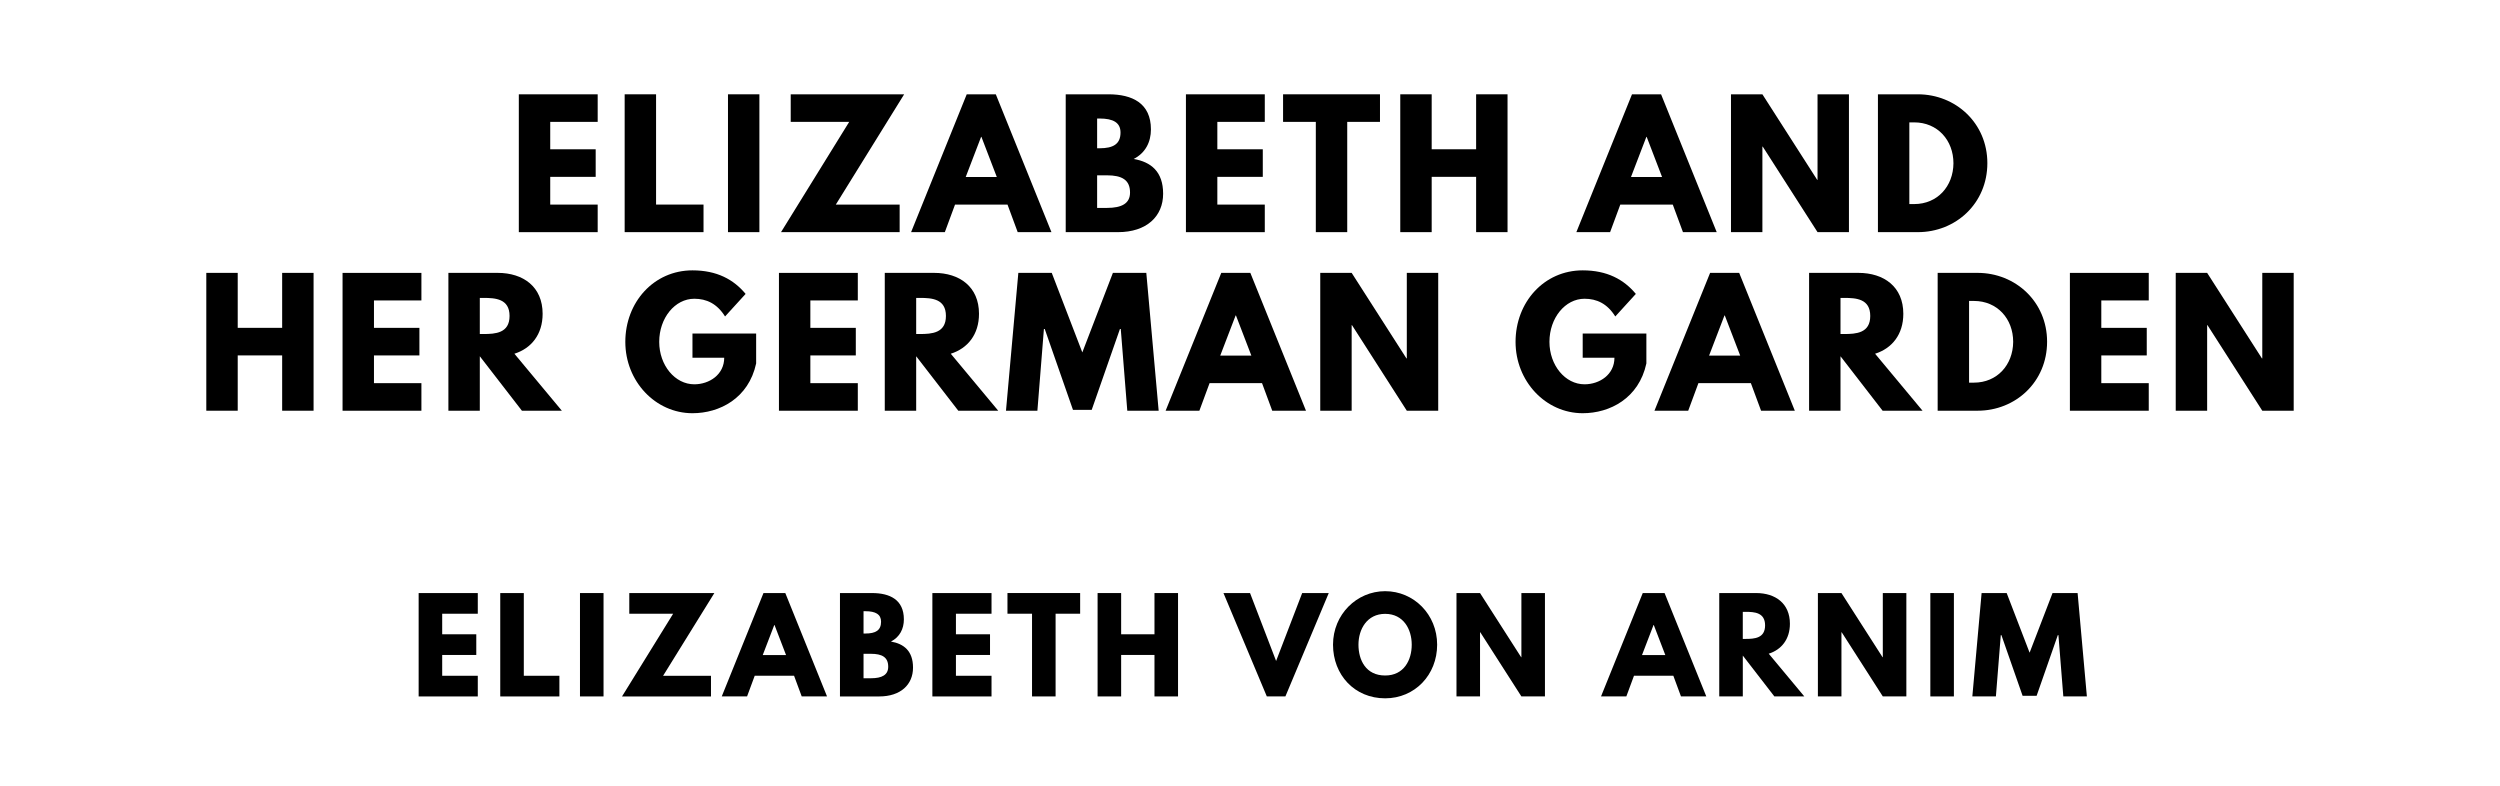
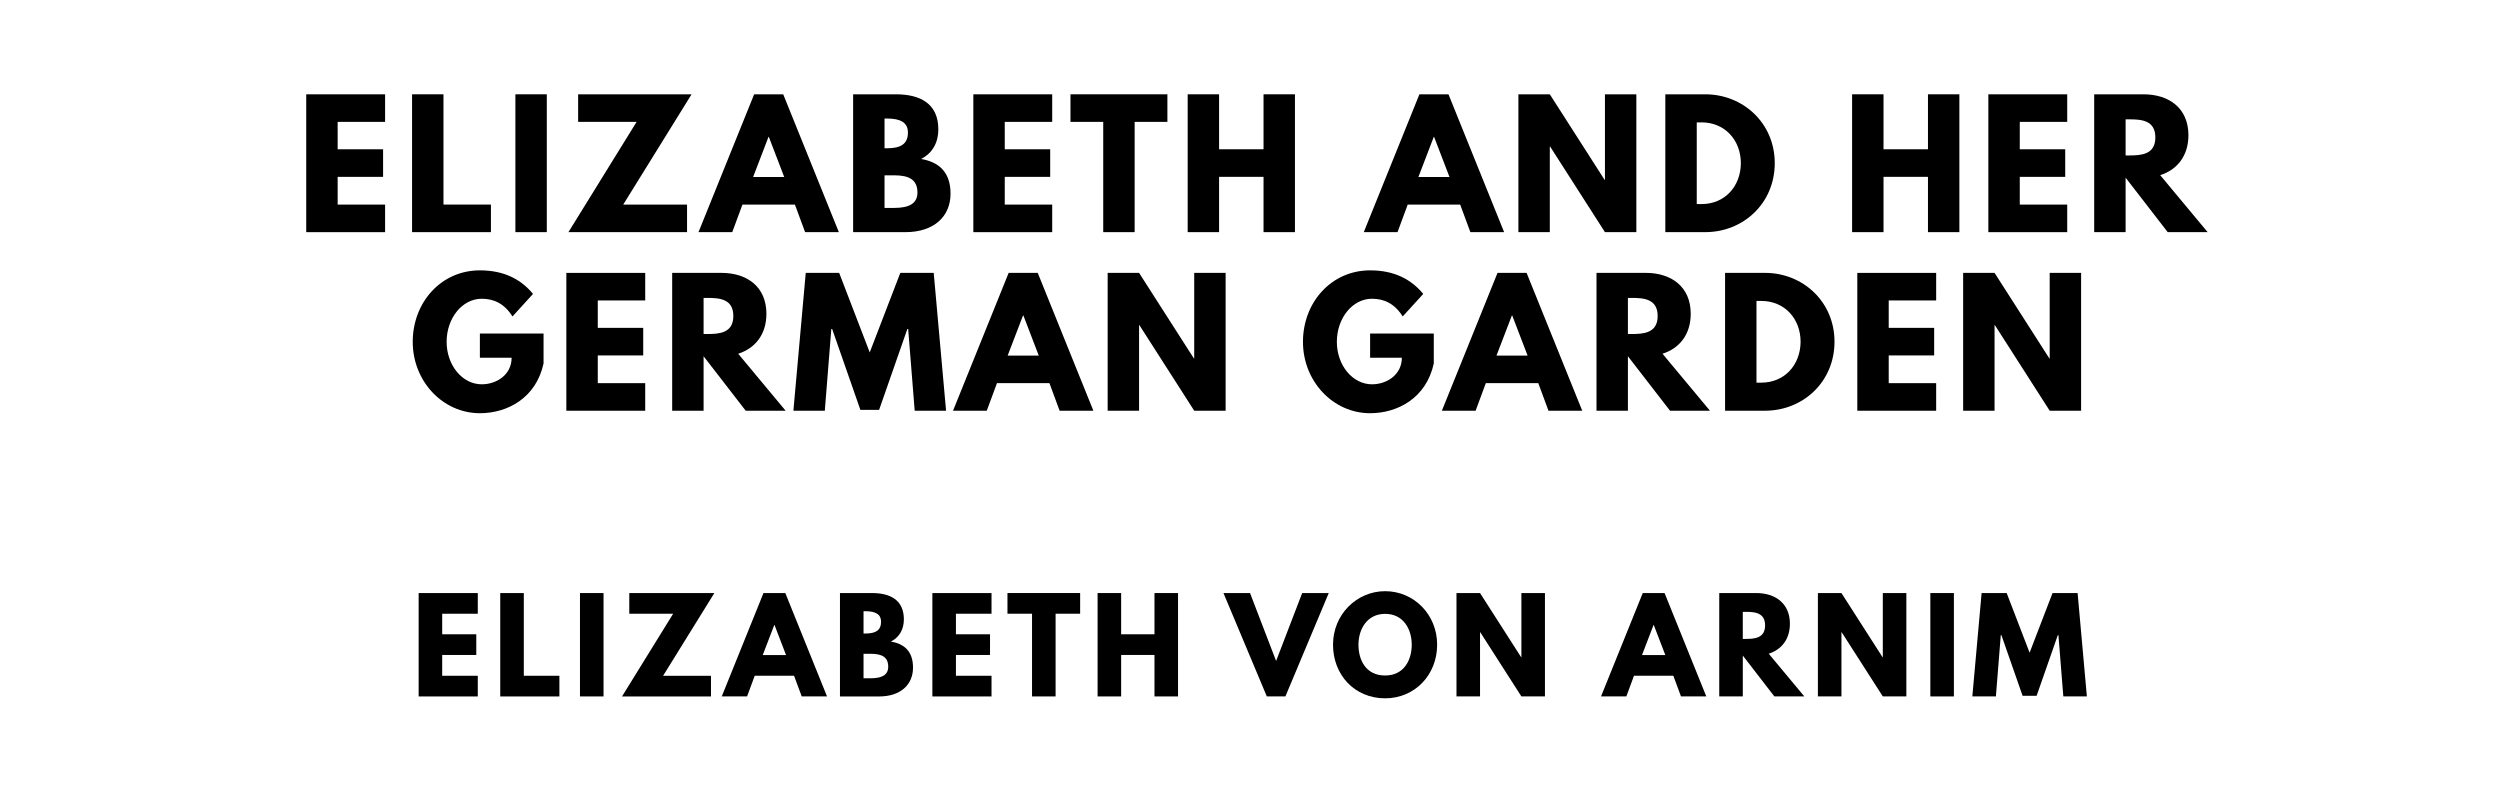
<svg xmlns="http://www.w3.org/2000/svg" version="1.1" viewBox="0 0 1400 440">
-   <g aria-label="ELIZABETH AND">
-     <path d="M334.70,52.81l0.00,15.44l-26.57,0.00l0.00,15.35l25.45,0.00l0.00,15.44l-25.45,0.00l0.00,15.53l26.57,0.00l0.00,15.44l-44.16,0.00l0.00-77.19l44.16,0.00z" />
-     <path d="M367.40,52.81l0.00,61.75l26.57,0.00l0.00,15.44l-44.16,0.00l0.00-77.19l17.59,0.00z" />
-     <path d="M425.26,52.81l0.00,77.19l-17.59,0.00l0.00-77.19l17.59,0.00z" />
-     <path d="M506.33,52.81l-38.27,61.75l35.74,0.00l0.00,15.44l-66.43,0.00l38.18-61.75l-32.75,0.00l0.00-15.44l63.53,0.00z" />
-     <path d="M557.65,52.81l31.16,77.19l-18.90,0.00l-5.71-15.44l-29.38,0.00l-5.71,15.44l-18.90,0.00l31.16-77.19l16.28,0.00z  M558.21,99.12l-8.61-22.46l-0.19,0.00l-8.61,22.46l17.40,0.00z" />
-     <path d="M596.80,52.81l23.95,0.00c13.29,0.00,23.77,4.96,23.77,19.65c0.00,7.11-3.09,13.19-9.64,16.56c9.64,1.68,16.47,7.02,16.47,19.46c0.00,12.73-9.26,21.52-25.26,21.52l-29.29,0.00l0.00-77.19z  M614.39,83.03l1.40,0.00c7.58,0.00,11.70-2.34,11.70-8.80c0.00-5.52-4.02-7.86-11.70-7.86l-1.40,0.00l0.00,16.65z  M614.39,116.43l5.52,0.00c8.33,0.00,12.91-2.53,12.91-8.61c0.00-7.11-4.58-9.64-12.91-9.64l-5.52,0.00l0.00,18.25z" />
-     <path d="M708.28,52.81l0.00,15.44l-26.57,0.00l0.00,15.35l25.45,0.00l0.00,15.44l-25.45,0.00l0.00,15.53l26.57,0.00l0.00,15.44l-44.16,0.00l0.00-77.19l44.16,0.00z" />
-     <path d="M718.52,68.25l0.00-15.44l54.27,0.00l0.00,15.44l-18.34,0.00l0.00,61.75l-17.59,0.00l0.00-61.75l-18.34,0.00z" />
-     <path d="M801.74,99.03l0.00,30.97l-17.59,0.00l0.00-77.19l17.59,0.00l0.00,30.78l24.89,0.00l0.00-30.78l17.59,0.00l0.00,77.19l-17.59,0.00l0.00-30.97l-24.89,0.00z" />
-     <path d="M930.20,52.81l31.16,77.19l-18.90,0.00l-5.71-15.44l-29.38,0.00l-5.71,15.44l-18.90,0.00l31.16-77.19l16.28,0.00z  M930.76,99.12l-8.61-22.46l-0.19,0.00l-8.61,22.46l17.40,0.00z" />
-     <path d="M986.94,82.09l0.00,47.91l-17.59,0.00l0.00-77.19l17.59,0.00l30.69,47.91l0.19,0.00l0.00-47.91l17.59,0.00l0.00,77.19l-17.59,0.00l-30.69-47.91l-0.19,0.00z" />
-     <path d="M1051.64,52.81l22.36,0.00c21.15,0.00,38.92,16.09,38.92,38.55c0.00,22.55-17.68,38.64-38.92,38.64l-22.36,0.00l0.00-77.19z  M1069.23,114.28l2.71,0.00c13.01,0.00,21.89-9.92,21.99-22.83c0.00-12.91-8.89-22.92-21.99-22.92l-2.71,0.00l0.00,45.75z" />
+   <g aria-label="ELIZABETH AND HER">
+     <path d="M215.65,52.81l0.00,15.44l-26.57,0.00l0.00,15.35l25.45,0.00l0.00,15.44l-25.45,0.00l0.00,15.53l26.57,0.00l0.00,15.44l-44.16,0.00l0.00-77.19l44.16,0.00z" />
+     <path d="M248.35,52.81l0.00,61.75l26.57,0.00l0.00,15.44l-44.16,0.00l0.00-77.19l17.59,0.00z" />
+     <path d="M306.21,52.81l0.00,77.19l-17.59,0.00l0.00-77.19l17.59,0.00z" />
+     <path d="M387.28,52.81l-38.27,61.75l35.74,0.00l0.00,15.44l-66.43,0.00l38.18-61.75l-32.75,0.00l0.00-15.44l63.53,0.00z" />
+     <path d="M438.60,52.81l31.16,77.19l-18.90,0.00l-5.71-15.44l-29.38,0.00l-5.71,15.44l-18.90,0.00l31.16-77.19l16.28,0.00z  M439.16,99.12l-8.61-22.46l-0.19,0.00l-8.61,22.46l17.40,0.00z" />
+     <path d="M477.75,52.81l23.95,0.00c13.29,0.00,23.77,4.96,23.77,19.65c0.00,7.11-3.09,13.19-9.64,16.56c9.64,1.68,16.47,7.02,16.47,19.46c0.00,12.73-9.26,21.52-25.26,21.52l-29.29,0.00l0.00-77.19z  M495.34,83.03l1.40,0.00c7.58,0.00,11.70-2.34,11.70-8.80c0.00-5.52-4.02-7.86-11.70-7.86l-1.40,0.00l0.00,16.65z  M495.34,116.43l5.52,0.00c8.33,0.00,12.91-2.53,12.91-8.61c0.00-7.11-4.58-9.64-12.91-9.64l-5.52,0.00l0.00,18.25z" />
+     <path d="M589.23,52.81l0.00,15.44l-26.57,0.00l0.00,15.35l25.45,0.00l0.00,15.44l-25.45,0.00l0.00,15.53l26.57,0.00l0.00,15.44l-44.16,0.00l0.00-77.19l44.16,0.00z" />
+     <path d="M599.47,68.25l0.00-15.44l54.27,0.00l0.00,15.44l-18.34,0.00l0.00,61.75l-17.59,0.00l0.00-61.75l-18.34,0.00z" />
+     <path d="M682.69,99.03l0.00,30.97l-17.59,0.00l0.00-77.19l17.59,0.00l0.00,30.78l24.89,0.00l0.00-30.78l17.59,0.00l0.00,77.19l-17.59,0.00l0.00-30.97l-24.89,0.00z" />
+     <path d="M811.15,52.81l31.16,77.19l-18.90,0.00l-5.71-15.44l-29.38,0.00l-5.71,15.44l-18.90,0.00l31.16-77.19l16.28,0.00z  M811.71,99.12l-8.61-22.46l-0.19,0.00l-8.61,22.46l17.40,0.00z" />
+     <path d="M867.89,82.09l0.00,47.91l-17.59,0.00l0.00-77.19l17.59,0.00l30.69,47.91l0.19,0.00l0.00-47.91l17.59,0.00l0.00,77.19l-17.59,0.00l-30.69-47.91l-0.19,0.00z" />
+     <path d="M932.58,52.81l22.36,0.00c21.15,0.00,38.92,16.09,38.92,38.55c0.00,22.55-17.68,38.64-38.92,38.64l-22.36,0.00l0.00-77.19z  M950.18,114.28l2.71,0.00c13.01,0.00,21.89-9.92,21.99-22.83c0.00-12.91-8.89-22.92-21.99-22.92l-2.71,0.00l0.00,45.75z" />
+     <path d="M1054.77,99.03l0.00,30.97l-17.59,0.00l0.00-77.19l17.59,0.00l0.00,30.78l24.89,0.00l0.00-30.78l17.59,0.00l0.00,77.19l-17.59,0.00l0.00-30.97l-24.89,0.00z" />
+     <path d="M1157.64,52.81l0.00,15.44l-26.57,0.00l0.00,15.35l25.45,0.00l0.00,15.44l-25.45,0.00l0.00,15.53l26.57,0.00l0.00,15.44l-44.16,0.00l0.00-77.19l44.16,0.00z" />
+     <path d="M1172.75,52.81l27.60,0.00c14.32,0.00,25.17,7.77,25.17,22.92c0.00,11.60-6.36,19.37-15.81,22.36l26.57,31.91l-22.36,0.00l-23.58-30.50l0.00,30.50l-17.59,0.00l0.00-77.19z  M1190.34,87.05l2.06,0.00c6.64,0.00,14.60-0.47,14.60-10.11s-7.95-10.11-14.60-10.11l-2.06,0.00l0.00,20.21z" />
  </g>
-   <g aria-label="HER GERMAN GARDEN">
-     <path d="M133.12,199.03l0.00,30.97l-17.59,0.00l0.00-77.19l17.59,0.00l0.00,30.78l24.89,0.00l0.00-30.78l17.59,0.00l0.00,77.19l-17.59,0.00l0.00-30.97l-24.89,0.00z" />
-     <path d="M235.99,152.81l0.00,15.44l-26.57,0.00l0.00,15.35l25.45,0.00l0.00,15.44l-25.45,0.00l0.00,15.53l26.57,0.00l0.00,15.44l-44.16,0.00l0.00-77.19l44.16,0.00z" />
-     <path d="M251.10,152.81l27.60,0.00c14.32,0.00,25.17,7.77,25.17,22.92c0.00,11.60-6.36,19.37-15.81,22.36l26.57,31.91l-22.36,0.00l-23.58-30.50l0.00,30.50l-17.59,0.00l0.00-77.19z  M268.69,187.05l2.06,0.00c6.64,0.00,14.60-0.47,14.60-10.11s-7.95-10.11-14.60-10.11l-2.06,0.00l0.00,20.21z" />
-     <path d="M423.44,186.77l0.00,16.75c-4.21,19.56-20.49,27.88-35.65,27.88c-20.77,0.00-37.61-17.87-37.61-39.95c0.00-22.18,15.91-40.05,37.61-40.05c13.57,0.00,23.02,5.05,29.75,13.19l-11.51,12.63c-4.49-7.20-10.39-9.92-17.22-9.92c-10.85,0.00-19.65,10.76-19.65,24.14c0.00,13.10,8.80,23.77,19.65,23.77c8.42,0.00,16.75-5.43,16.75-14.88l-17.78,0.00l0.00-13.57l35.65,0.00z" />
-     <path d="M480.37,152.81l0.00,15.44l-26.57,0.00l0.00,15.35l25.45,0.00l0.00,15.44l-25.45,0.00l0.00,15.53l26.57,0.00l0.00,15.44l-44.16,0.00l0.00-77.19l44.16,0.00z" />
-     <path d="M495.47,152.81l27.60,0.00c14.32,0.00,25.17,7.77,25.17,22.92c0.00,11.60-6.36,19.37-15.81,22.36l26.57,31.91l-22.36,0.00l-23.58-30.50l0.00,30.50l-17.59,0.00l0.00-77.19z  M513.06,187.05l2.06,0.00c6.64,0.00,14.60-0.47,14.60-10.11s-7.95-10.11-14.60-10.11l-2.06,0.00l0.00,20.21z" />
-     <path d="M631.28,230.00l-3.65-45.75l-0.47,0.00l-15.81,45.29l-10.48,0.00l-15.81-45.29l-0.47,0.00l-3.65,45.75l-17.59,0.00l6.92-77.19l18.71,0.00l17.12,44.54l17.12-44.54l18.71,0.00l6.92,77.19l-17.59,0.00z" />
-     <path d="M700.19,152.81l31.16,77.19l-18.90,0.00l-5.71-15.44l-29.38,0.00l-5.71,15.44l-18.90,0.00l31.16-77.19l16.28,0.00z  M700.75,199.12l-8.61-22.46l-0.19,0.00l-8.61,22.46l17.40,0.00z" />
-     <path d="M756.93,182.09l0.00,47.91l-17.59,0.00l0.00-77.19l17.59,0.00l30.69,47.91l0.19,0.00l0.00-47.91l17.59,0.00l0.00,77.19l-17.59,0.00l-30.69-47.91l-0.19,0.00z" />
-     <path d="M921.97,186.77l0.00,16.75c-4.21,19.56-20.49,27.88-35.65,27.88c-20.77,0.00-37.61-17.87-37.61-39.95c0.00-22.18,15.91-40.05,37.61-40.05c13.57,0.00,23.02,5.05,29.75,13.19l-11.51,12.63c-4.49-7.20-10.39-9.92-17.22-9.92c-10.85,0.00-19.65,10.76-19.65,24.14c0.00,13.10,8.80,23.77,19.65,23.77c8.42,0.00,16.75-5.43,16.75-14.88l-17.78,0.00l0.00-13.57l35.65,0.00z" />
-     <path d="M973.94,152.81l31.16,77.19l-18.90,0.00l-5.71-15.44l-29.38,0.00l-5.71,15.44l-18.90,0.00l31.16-77.19l16.28,0.00z  M974.50,199.12l-8.61-22.46l-0.19,0.00l-8.61,22.46l17.40,0.00z" />
-     <path d="M1013.09,152.81l27.60,0.00c14.32,0.00,25.17,7.77,25.17,22.92c0.00,11.60-6.36,19.37-15.81,22.36l26.57,31.91l-22.36,0.00l-23.58-30.50l0.00,30.50l-17.59,0.00l0.00-77.19z  M1030.68,187.05l2.06,0.00c6.64,0.00,14.60-0.47,14.60-10.11s-7.95-10.11-14.60-10.11l-2.06,0.00l0.00,20.21z" />
-     <path d="M1085.09,152.81l22.36,0.00c21.15,0.00,38.92,16.09,38.92,38.55c0.00,22.55-17.68,38.64-38.92,38.64l-22.36,0.00l0.00-77.19z  M1102.68,214.28l2.71,0.00c13.01,0.00,21.89-9.92,21.99-22.83c0.00-12.91-8.89-22.92-21.99-22.92l-2.71,0.00l0.00,45.75z" />
-     <path d="M1203.30,152.81l0.00,15.44l-26.57,0.00l0.00,15.35l25.45,0.00l0.00,15.44l-25.45,0.00l0.00,15.53l26.57,0.00l0.00,15.44l-44.16,0.00l0.00-77.19l44.16,0.00z" />
-     <path d="M1236.00,182.09l0.00,47.91l-17.59,0.00l0.00-77.19l17.59,0.00l30.69,47.91l0.19,0.00l0.00-47.91l17.59,0.00l0.00,77.19l-17.59,0.00l-30.69-47.91l-0.19,0.00z" />
+   <g aria-label="GERMAN GARDEN">
+     <path d="M304.39,186.77l0.00,16.75c-4.21,19.56-20.49,27.88-35.65,27.88c-20.77,0.00-37.61-17.87-37.61-39.95c0.00-22.18,15.91-40.05,37.61-40.05c13.57,0.00,23.02,5.05,29.75,13.19l-11.51,12.63c-4.49-7.20-10.39-9.92-17.22-9.92c-10.85,0.00-19.65,10.76-19.65,24.14c0.00,13.10,8.80,23.77,19.65,23.77c8.42,0.00,16.75-5.43,16.75-14.88l-17.78,0.00l0.00-13.57l35.65,0.00z" />
+     <path d="M361.32,152.81l0.00,15.44l-26.57,0.00l0.00,15.35l25.45,0.00l0.00,15.44l-25.45,0.00l0.00,15.53l26.57,0.00l0.00,15.44l-44.16,0.00l0.00-77.19l44.16,0.00z" />
+     <path d="M376.42,152.81l27.60,0.00c14.32,0.00,25.17,7.77,25.17,22.92c0.00,11.60-6.36,19.37-15.81,22.36l26.57,31.91l-22.36,0.00l-23.58-30.50l0.00,30.50l-17.59,0.00l0.00-77.19z  M394.01,187.05l2.06,0.00c6.64,0.00,14.60-0.47,14.60-10.11s-7.95-10.11-14.60-10.11l-2.06,0.00l0.00,20.21z" />
+     <path d="M512.23,230.00l-3.65-45.75l-0.47,0.00l-15.81,45.29l-10.48,0.00l-15.81-45.29l-0.47,0.00l-3.65,45.75l-17.59,0.00l6.92-77.19l18.71,0.00l17.12,44.54l17.12-44.54l18.71,0.00l6.92,77.19l-17.59,0.00z" />
+     <path d="M581.13,152.81l31.16,77.19l-18.90,0.00l-5.71-15.44l-29.38,0.00l-5.71,15.44l-18.90,0.00l31.16-77.19l16.28,0.00z  M581.70,199.12l-8.61-22.46l-0.19,0.00l-8.61,22.46l17.40,0.00z" />
+     <path d="M637.88,182.09l0.00,47.91l-17.59,0.00l0.00-77.19l17.59,0.00l30.69,47.91l0.19,0.00l0.00-47.91l17.59,0.00l0.00,77.19l-17.59,0.00l-30.69-47.91l-0.19,0.00z" />
+     <path d="M802.92,186.77l0.00,16.75c-4.21,19.56-20.49,27.88-35.65,27.88c-20.77,0.00-37.61-17.87-37.61-39.95c0.00-22.18,15.91-40.05,37.61-40.05c13.57,0.00,23.02,5.05,29.75,13.19l-11.51,12.63c-4.49-7.20-10.39-9.92-17.22-9.92c-10.85,0.00-19.65,10.76-19.65,24.14c0.00,13.10,8.80,23.77,19.65,23.77c8.42,0.00,16.75-5.43,16.75-14.88l-17.78,0.00l0.00-13.57l35.65,0.00z" />
+     <path d="M854.89,152.81l31.16,77.19l-18.90,0.00l-5.71-15.44l-29.38,0.00l-5.71,15.44l-18.90,0.00l31.16-77.19l16.28,0.00z  M855.45,199.12l-8.61-22.46l-0.19,0.00l-8.61,22.46l17.40,0.00z" />
+     <path d="M894.04,152.81l27.60,0.00c14.32,0.00,25.17,7.77,25.17,22.92c0.00,11.60-6.36,19.37-15.81,22.36l26.57,31.91l-22.36,0.00l-23.58-30.50l0.00,30.50l-17.59,0.00l0.00-77.19z  M911.63,187.05l2.06,0.00c6.64,0.00,14.60-0.47,14.60-10.11s-7.95-10.11-14.60-10.11l-2.06,0.00l0.00,20.21z" />
+     <path d="M966.04,152.81l22.36,0.00c21.15,0.00,38.92,16.09,38.92,38.55c0.00,22.55-17.68,38.64-38.92,38.64l-22.36,0.00l0.00-77.19z  M983.63,214.28l2.71,0.00c13.01,0.00,21.89-9.92,21.99-22.83c0.00-12.91-8.89-22.92-21.99-22.92l-2.71,0.00l0.00,45.75z" />
+     <path d="M1084.25,152.81l0.00,15.44l-26.57,0.00l0.00,15.35l25.45,0.00l0.00,15.44l-25.45,0.00l0.00,15.53l26.57,0.00l0.00,15.44l-44.16,0.00l0.00-77.19l44.16,0.00z" />
+     <path d="M1116.95,182.09l0.00,47.91l-17.59,0.00l0.00-77.19l17.59,0.00l30.69,47.91l0.19,0.00l0.00-47.91l17.59,0.00l0.00,77.19l-17.59,0.00l-30.69-47.91l-0.19,0.00z" />
  </g>
  <g aria-label="ELIZABETH VON ARNIM">
    <path d="M267.56,332.11l0.00,11.58l-19.93,0.00l0.00,11.51l19.09,0.00l0.00,11.58l-19.09,0.00l0.00,11.65l19.93,0.00l0.00,11.58l-33.12,0.00l0.00-57.89l33.12,0.00z" />
    <path d="M293.33,332.11l0.00,46.32l19.93,0.00l0.00,11.58l-33.12,0.00l0.00-57.89l13.19,0.00z" />
    <path d="M337.98,332.11l0.00,57.89l-13.19,0.00l0.00-57.89l13.19,0.00z" />
    <path d="M400.04,332.11l-28.70,46.32l26.81,0.00l0.00,11.58l-49.82,0.00l28.63-46.32l-24.56,0.00l0.00-11.58l47.65,0.00z" />
    <path d="M439.77,332.11l23.37,57.89l-14.18,0.00l-4.28-11.58l-22.04,0.00l-4.28,11.58l-14.18,0.00l23.37-57.89l12.21,0.00z  M440.19,366.84l-6.46-16.84l-0.14,0.00l-6.46,16.84l13.05,0.00z" />
    <path d="M470.39,332.11l17.96,0.00c9.96,0.00,17.82,3.72,17.82,14.74c0.00,5.33-2.32,9.89-7.23,12.42c7.23,1.26,12.35,5.26,12.35,14.60c0.00,9.54-6.95,16.14-18.95,16.14l-21.96,0.00l0.00-57.89z  M483.58,354.77l1.05,0.00c5.68,0.00,8.77-1.75,8.77-6.60c0.00-4.14-3.02-5.89-8.77-5.89l-1.05,0.00l0.00,12.49z  M483.58,379.82l4.14,0.00c6.25,0.00,9.68-1.89,9.68-6.46c0.00-5.33-3.44-7.23-9.68-7.23l-4.14,0.00l0.00,13.68z" />
    <path d="M555.25,332.11l0.00,11.58l-19.93,0.00l0.00,11.51l19.09,0.00l0.00,11.58l-19.09,0.00l0.00,11.65l19.93,0.00l0.00,11.58l-33.12,0.00l0.00-57.89l33.12,0.00z" />
    <path d="M564.18,343.68l0.00-11.58l40.70,0.00l0.00,11.58l-13.75,0.00l0.00,46.32l-13.19,0.00l0.00-46.32l-13.75,0.00z" />
    <path d="M627.84,366.77l0.00,23.23l-13.19,0.00l0.00-57.89l13.19,0.00l0.00,23.09l18.67,0.00l0.00-23.09l13.19,0.00l0.00,57.89l-13.19,0.00l0.00-23.23l-18.67,0.00z" />
    <path d="M709.42,390.00l-24.28-57.89l14.88,0.00l14.60,38.04l14.60-38.04l14.88,0.00l-24.28,57.89l-10.39,0.00z" />
    <path d="M746.49,361.02c0.00-16.91,13.26-29.96,29.19-29.96c16.07,0.00,29.12,13.05,29.12,29.96s-12.49,30.04-29.12,30.04c-17.12,0.00-29.19-13.12-29.19-30.04z  M760.74,361.02c0.00,8.63,4.14,17.26,14.95,17.26c10.53,0.00,14.88-8.63,14.88-17.26s-4.63-17.26-14.88-17.26c-10.18,0.00-14.95,8.63-14.95,17.26z" />
    <path d="M828.82,354.07l0.00,35.93l-13.19,0.00l0.00-57.89l13.19,0.00l23.02,35.93l0.14,0.00l0.00-35.93l13.19,0.00l0.00,57.89l-13.19,0.00l-23.02-35.93l-0.14,0.00z" />
    <path d="M932.16,332.11l23.37,57.89l-14.18,0.00l-4.28-11.58l-22.04,0.00l-4.28,11.58l-14.18,0.00l23.37-57.89l12.21,0.00z  M932.58,366.84l-6.46-16.84l-0.14,0.00l-6.46,16.84l13.05,0.00z" />
    <path d="M962.77,332.11l20.70,0.00c10.74,0.00,18.88,5.82,18.88,17.19c0.00,8.70-4.77,14.53-11.86,16.77l19.93,23.93l-16.77,0.00l-17.68-22.88l0.00,22.88l-13.19,0.00l0.00-57.89z  M975.96,357.79l1.54,0.00c4.98,0.00,10.95-0.35,10.95-7.58s-5.96-7.58-10.95-7.58l-1.54,0.00l0.00,15.16z" />
    <path d="M1031.21,354.07l0.00,35.93l-13.19,0.00l0.00-57.89l13.19,0.00l23.02,35.93l0.14,0.00l0.00-35.93l13.19,0.00l0.00,57.89l-13.19,0.00l-23.02-35.93l-0.14,0.00z" />
    <path d="M1094.18,332.11l0.00,57.89l-13.19,0.00l0.00-57.89l13.19,0.00z" />
    <path d="M1155.46,390.00l-2.74-34.32l-0.35,0.00l-11.86,33.96l-7.86,0.00l-11.86-33.96l-0.35,0.00l-2.74,34.32l-13.19,0.00l5.19-57.89l14.04,0.00l12.84,33.40l12.84-33.40l14.04,0.00l5.19,57.89l-13.19,0.00z" />
  </g>
</svg>
